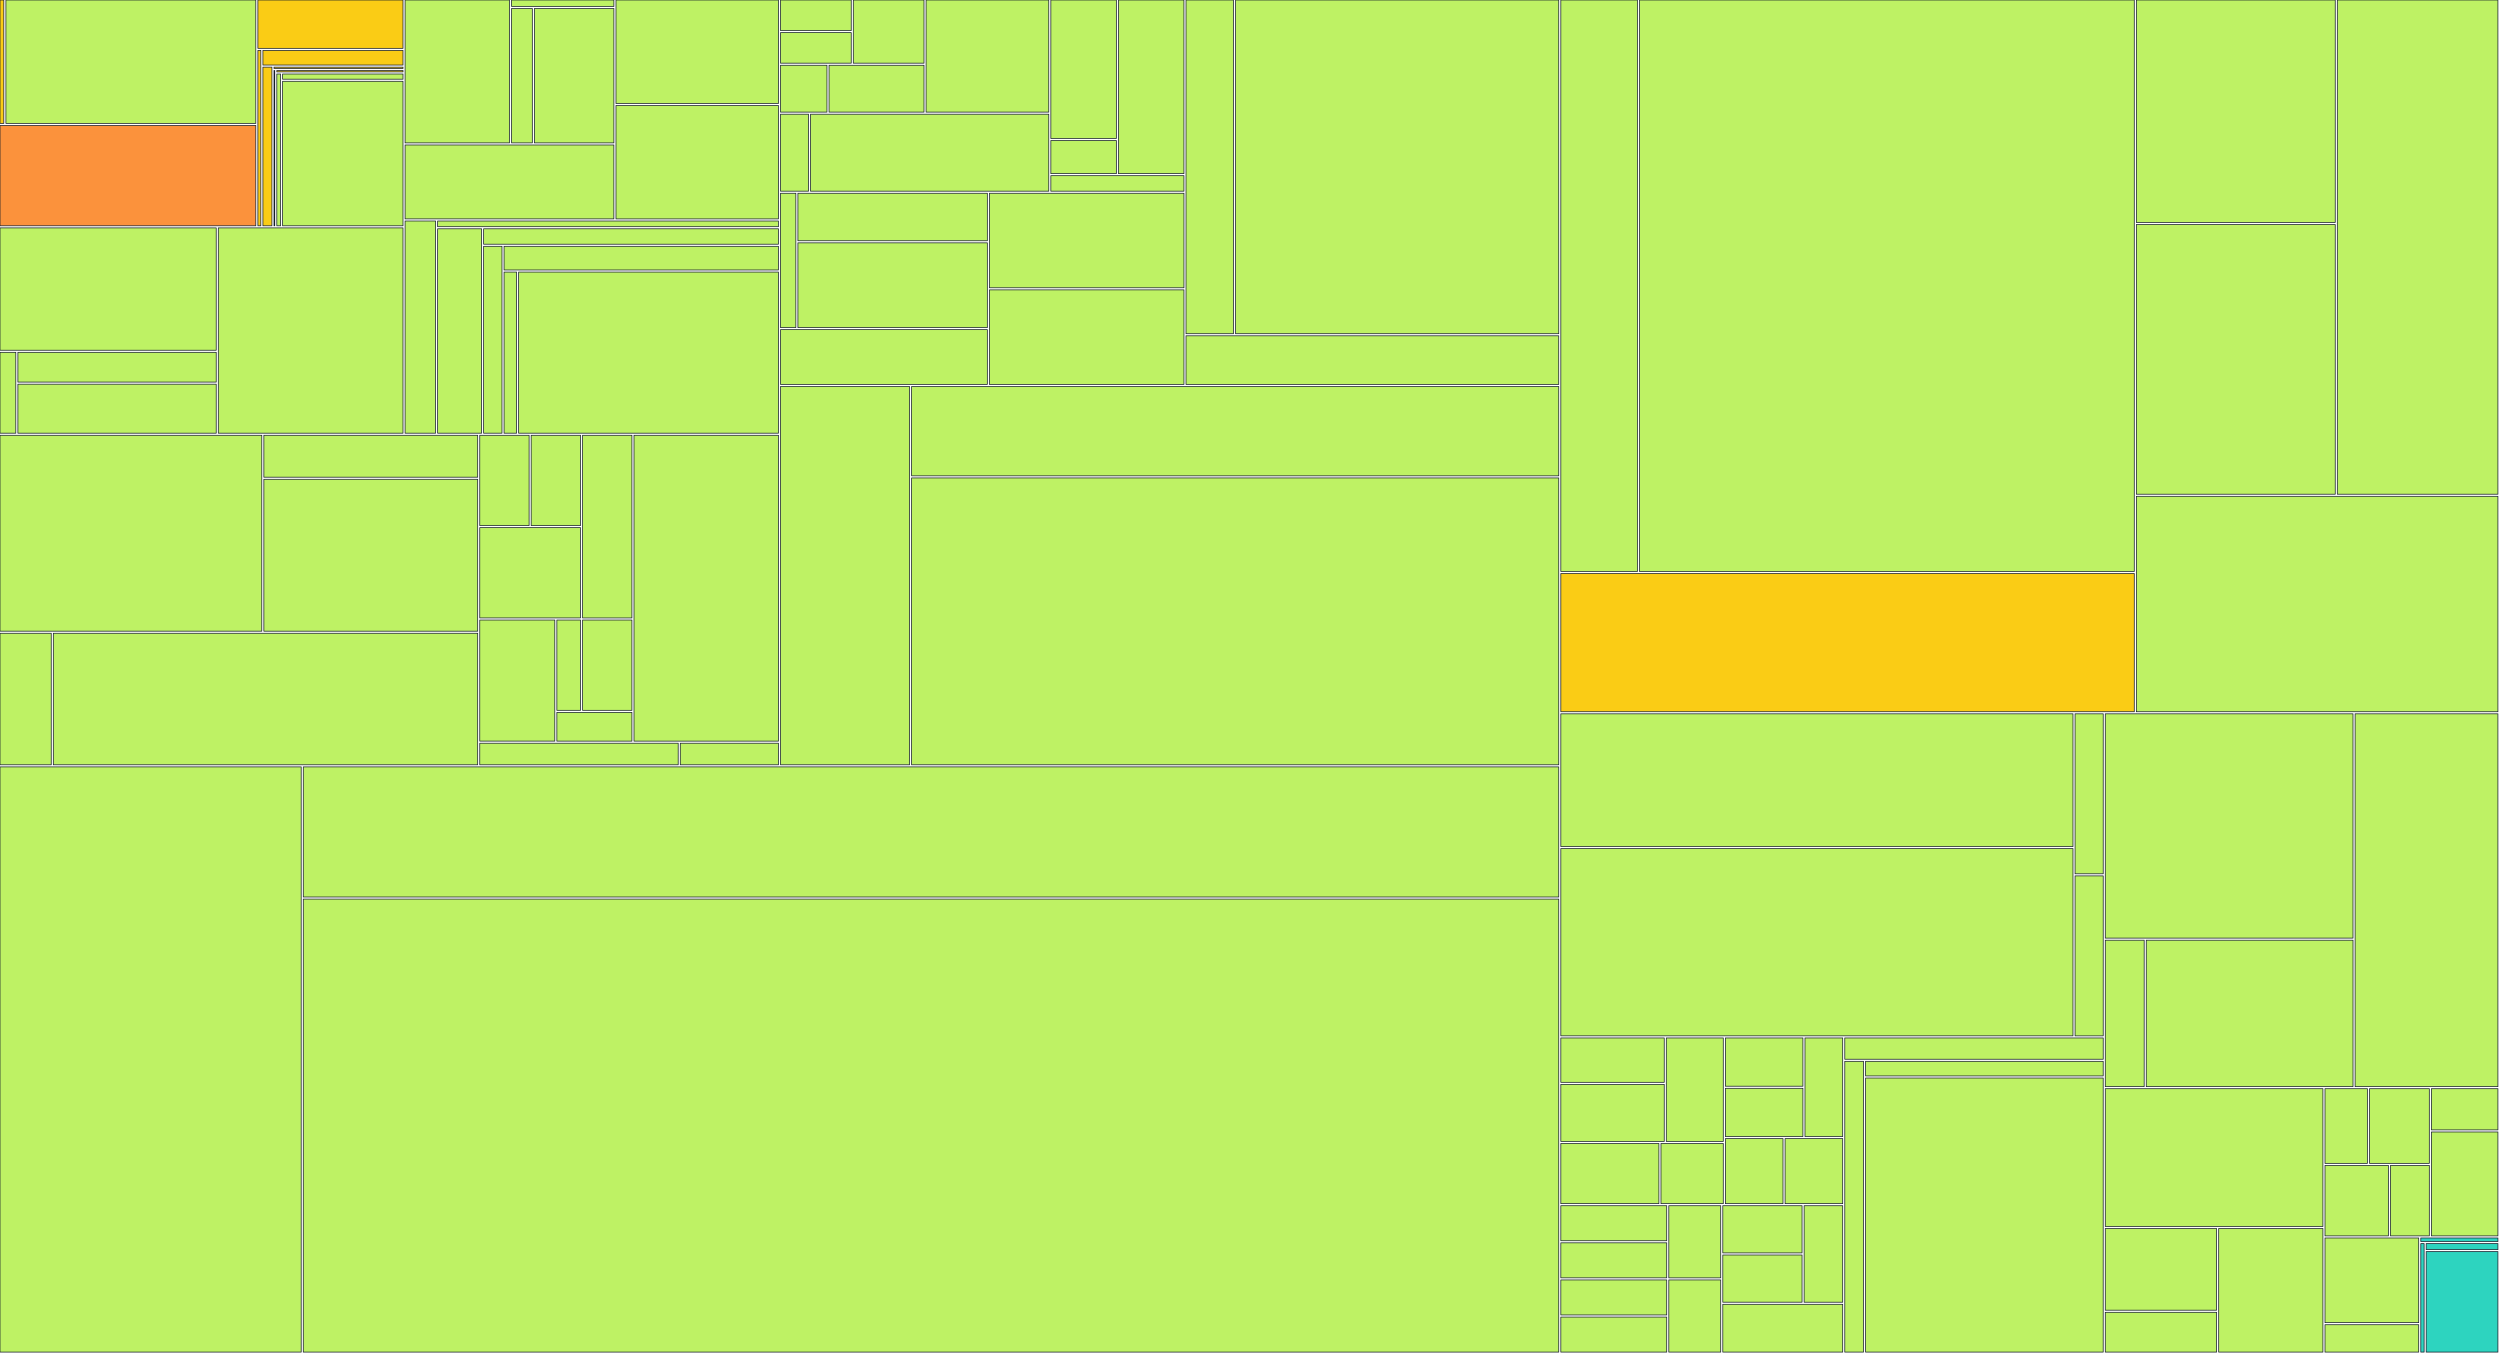
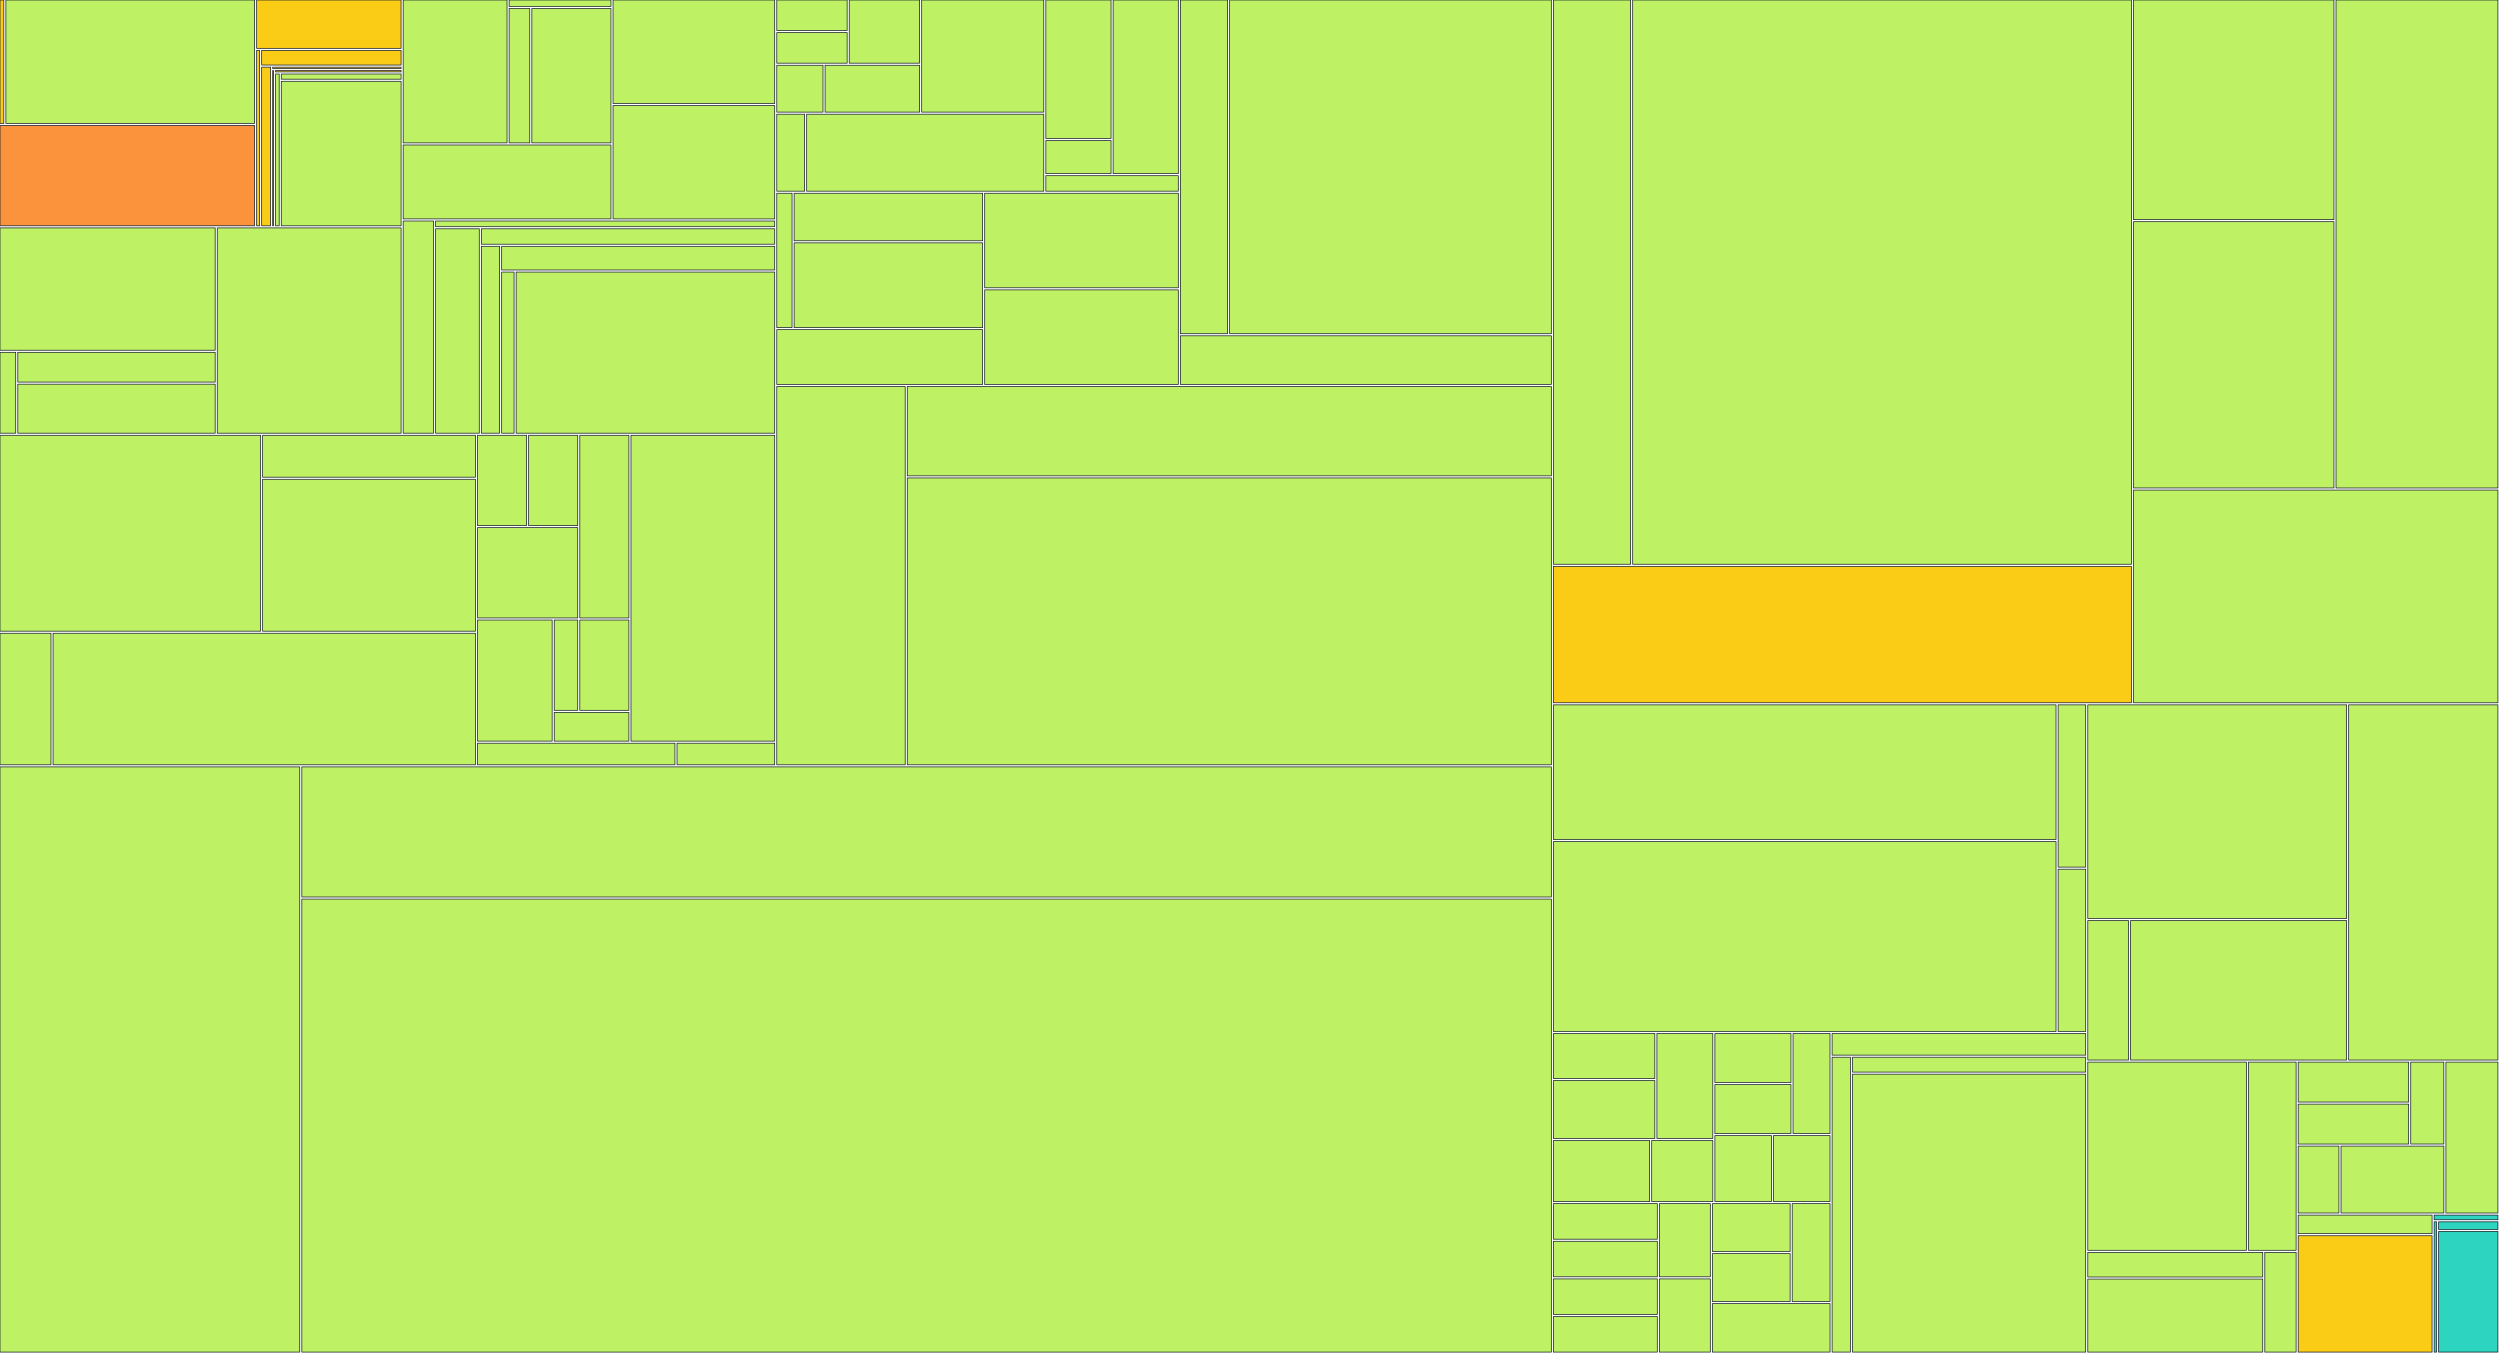
<svg xmlns="http://www.w3.org/2000/svg" width="1200" height="650" viewBox="0 0 1200 650">
  <g>
-     <rect x="0.00" y="0.00" width="1.84" height="59.22" fill="#facc15" stroke="#111827" stroke-width="0.35" />
-   </g>
-   <g>
-     <rect x="2.84" y="0.00" width="119.95" height="59.22" fill="#bef264" stroke="#111827" stroke-width="0.35" />
-   </g>
-   <g>
-     <rect x="0.00" y="60.22" width="122.79" height="48.17" fill="#fb923c" stroke="#111827" stroke-width="0.35" />
-   </g>
-   <g>
-     <rect x="123.79" y="0.00" width="69.65" height="23.20" fill="#facc15" stroke="#111827" stroke-width="0.35" />
-   </g>
-   <g>
-     <rect x="123.79" y="24.20" width="1.41" height="84.19" fill="#facc15" stroke="#111827" stroke-width="0.35" />
-   </g>
-   <g>
-     <rect x="126.20" y="24.20" width="67.24" height="7.02" fill="#facc15" stroke="#111827" stroke-width="0.35" />
-   </g>
-   <g>
-     <rect x="126.20" y="32.22" width="4.32" height="76.17" fill="#facc15" stroke="#111827" stroke-width="0.35" />
-   </g>
-   <g>
-     <rect x="131.52" y="32.22" width="61.92" height="0.63" fill="#facc15" stroke="#111827" stroke-width="0.35" />
-   </g>
-   <g>
-     <rect x="131.52" y="33.85" width="0.36" height="74.54" fill="#facc15" stroke="#111827" stroke-width="0.35" />
-   </g>
-   <g>
-     <rect x="132.88" y="33.85" width="60.57" height="0.67" fill="#facc15" stroke="#111827" stroke-width="0.35" />
-   </g>
-   <g>
-     <rect x="132.88" y="35.52" width="1.78" height="72.87" fill="#bef264" stroke="#111827" stroke-width="0.35" />
-   </g>
-   <g>
-     <rect x="135.65" y="35.52" width="57.79" height="2.49" fill="#bef264" stroke="#111827" stroke-width="0.35" />
-   </g>
-   <g>
-     <rect x="135.65" y="39.01" width="57.79" height="69.38" fill="#bef264" stroke="#111827" stroke-width="0.35" />
-   </g>
-   <g>
-     <rect x="0.00" y="109.39" width="103.78" height="58.72" fill="#bef264" stroke="#111827" stroke-width="0.35" />
-   </g>
-   <g>
-     <rect x="0.00" y="169.11" width="7.59" height="38.82" fill="#bef264" stroke="#111827" stroke-width="0.35" />
-   </g>
-   <g>
-     <rect x="8.59" y="169.11" width="95.19" height="14.29" fill="#bef264" stroke="#111827" stroke-width="0.35" />
-   </g>
-   <g>
-     <rect x="8.59" y="184.40" width="95.19" height="23.53" fill="#bef264" stroke="#111827" stroke-width="0.35" />
-   </g>
-   <g>
-     <rect x="104.78" y="109.39" width="88.66" height="98.54" fill="#bef264" stroke="#111827" stroke-width="0.35" />
-   </g>
-   <g>
-     <rect x="194.44" y="0.00" width="50.10" height="68.59" fill="#bef264" stroke="#111827" stroke-width="0.35" />
-   </g>
-   <g>
-     <rect x="245.55" y="0.00" width="49.12" height="3.09" fill="#bef264" stroke="#111827" stroke-width="0.35" />
-   </g>
-   <g>
-     <rect x="245.55" y="4.09" width="9.96" height="64.50" fill="#bef264" stroke="#111827" stroke-width="0.35" />
-   </g>
-   <g>
-     <rect x="256.51" y="4.09" width="38.16" height="64.50" fill="#bef264" stroke="#111827" stroke-width="0.35" />
-   </g>
-   <g>
-     <rect x="194.44" y="69.59" width="100.22" height="35.48" fill="#bef264" stroke="#111827" stroke-width="0.35" />
-   </g>
-   <g>
-     <rect x="295.67" y="0.00" width="77.98" height="49.66" fill="#bef264" stroke="#111827" stroke-width="0.35" />
-   </g>
-   <g>
-     <rect x="295.67" y="50.66" width="77.98" height="54.42" fill="#bef264" stroke="#111827" stroke-width="0.35" />
-   </g>
-   <g>
-     <rect x="194.44" y="106.08" width="14.63" height="101.85" fill="#bef264" stroke="#111827" stroke-width="0.35" />
-   </g>
-   <g>
-     <rect x="210.07" y="106.08" width="163.58" height="2.74" fill="#bef264" stroke="#111827" stroke-width="0.35" />
-   </g>
-   <g>
-     <rect x="210.07" y="109.82" width="21.08" height="98.11" fill="#bef264" stroke="#111827" stroke-width="0.35" />
-   </g>
-   <g>
-     <rect x="232.15" y="109.82" width="141.49" height="7.40" fill="#bef264" stroke="#111827" stroke-width="0.35" />
-   </g>
-   <g>
-     <rect x="232.15" y="118.22" width="8.80" height="89.71" fill="#bef264" stroke="#111827" stroke-width="0.35" />
-   </g>
-   <g>
-     <rect x="241.95" y="118.22" width="131.69" height="11.37" fill="#bef264" stroke="#111827" stroke-width="0.35" />
-   </g>
-   <g>
-     <rect x="241.95" y="130.59" width="5.98" height="77.34" fill="#bef264" stroke="#111827" stroke-width="0.35" />
-   </g>
-   <g>
-     <rect x="248.94" y="130.59" width="124.71" height="77.34" fill="#bef264" stroke="#111827" stroke-width="0.35" />
-   </g>
-   <g>
-     <rect x="0.00" y="208.93" width="125.66" height="94.03" fill="#bef264" stroke="#111827" stroke-width="0.35" />
-   </g>
-   <g>
-     <rect x="126.66" y="208.93" width="102.63" height="20.12" fill="#bef264" stroke="#111827" stroke-width="0.35" />
-   </g>
-   <g>
-     <rect x="126.66" y="230.05" width="102.63" height="72.92" fill="#bef264" stroke="#111827" stroke-width="0.35" />
-   </g>
-   <g>
-     <rect x="0.00" y="303.96" width="24.59" height="63.15" fill="#bef264" stroke="#111827" stroke-width="0.35" />
-   </g>
-   <g>
-     <rect x="25.59" y="303.96" width="203.70" height="63.15" fill="#bef264" stroke="#111827" stroke-width="0.35" />
-   </g>
-   <g>
-     <rect x="230.29" y="208.93" width="23.68" height="43.34" fill="#bef264" stroke="#111827" stroke-width="0.35" />
-   </g>
-   <g>
-     <rect x="254.96" y="208.93" width="23.68" height="43.34" fill="#bef264" stroke="#111827" stroke-width="0.35" />
-   </g>
-   <g>
-     <rect x="230.29" y="253.27" width="48.35" height="43.34" fill="#bef264" stroke="#111827" stroke-width="0.35" />
-   </g>
-   <g>
-     <rect x="279.64" y="208.93" width="23.68" height="87.69" fill="#bef264" stroke="#111827" stroke-width="0.35" />
-   </g>
-   <g>
-     <rect x="230.29" y="297.61" width="36.02" height="58.12" fill="#bef264" stroke="#111827" stroke-width="0.35" />
-   </g>
-   <g>
-     <rect x="267.30" y="297.61" width="11.34" height="43.34" fill="#bef264" stroke="#111827" stroke-width="0.35" />
-   </g>
-   <g>
-     <rect x="279.64" y="297.61" width="23.68" height="43.34" fill="#bef264" stroke="#111827" stroke-width="0.35" />
-   </g>
-   <g>
-     <rect x="267.30" y="341.96" width="36.02" height="13.78" fill="#bef264" stroke="#111827" stroke-width="0.35" />
-   </g>
-   <g>
-     <rect x="304.32" y="208.93" width="69.33" height="146.81" fill="#bef264" stroke="#111827" stroke-width="0.35" />
-   </g>
-   <g>
-     <rect x="230.29" y="356.74" width="95.24" height="10.37" fill="#bef264" stroke="#111827" stroke-width="0.35" />
-   </g>
-   <g>
-     <rect x="326.53" y="356.74" width="47.12" height="10.37" fill="#bef264" stroke="#111827" stroke-width="0.35" />
-   </g>
-   <g>
-     <rect x="374.65" y="0.00" width="33.94" height="14.66" fill="#bef264" stroke="#111827" stroke-width="0.35" />
-   </g>
-   <g>
-     <rect x="374.65" y="15.66" width="33.94" height="14.66" fill="#bef264" stroke="#111827" stroke-width="0.35" />
-   </g>
-   <g>
-     <rect x="409.58" y="0.00" width="33.94" height="30.32" fill="#bef264" stroke="#111827" stroke-width="0.35" />
-   </g>
-   <g>
-     <rect x="374.65" y="31.32" width="22.29" height="22.49" fill="#bef264" stroke="#111827" stroke-width="0.35" />
-   </g>
-   <g>
-     <rect x="397.94" y="31.32" width="45.58" height="22.49" fill="#bef264" stroke="#111827" stroke-width="0.35" />
-   </g>
-   <g>
-     <rect x="444.52" y="0.00" width="58.89" height="53.81" fill="#bef264" stroke="#111827" stroke-width="0.35" />
-   </g>
-   <g>
-     <rect x="374.65" y="54.81" width="13.42" height="36.95" fill="#bef264" stroke="#111827" stroke-width="0.35" />
-   </g>
-   <g>
-     <rect x="389.06" y="54.81" width="114.35" height="36.95" fill="#bef264" stroke="#111827" stroke-width="0.35" />
-   </g>
-   <g>
-     <rect x="504.41" y="0.00" width="31.44" height="66.46" fill="#bef264" stroke="#111827" stroke-width="0.35" />
-   </g>
-   <g>
-     <rect x="504.41" y="67.46" width="31.44" height="15.87" fill="#bef264" stroke="#111827" stroke-width="0.35" />
-   </g>
-   <g>
-     <rect x="536.85" y="0.00" width="31.44" height="83.33" fill="#bef264" stroke="#111827" stroke-width="0.35" />
-   </g>
-   <g>
-     <rect x="504.41" y="84.33" width="63.88" height="7.43" fill="#bef264" stroke="#111827" stroke-width="0.35" />
-   </g>
-   <g>
-     <rect x="374.65" y="92.76" width="7.36" height="64.48" fill="#bef264" stroke="#111827" stroke-width="0.35" />
-   </g>
-   <g>
-     <rect x="383.00" y="92.76" width="90.92" height="22.81" fill="#bef264" stroke="#111827" stroke-width="0.35" />
-   </g>
-   <g>
-     <rect x="383.00" y="116.57" width="90.92" height="40.67" fill="#bef264" stroke="#111827" stroke-width="0.35" />
-   </g>
-   <g>
-     <rect x="374.65" y="158.23" width="99.27" height="26.28" fill="#bef264" stroke="#111827" stroke-width="0.35" />
-   </g>
-   <g>
-     <rect x="474.92" y="92.76" width="93.38" height="45.38" fill="#bef264" stroke="#111827" stroke-width="0.35" />
-   </g>
-   <g>
-     <rect x="474.92" y="139.14" width="93.38" height="45.38" fill="#bef264" stroke="#111827" stroke-width="0.35" />
-   </g>
-   <g>
-     <rect x="569.29" y="0.00" width="22.76" height="160.19" fill="#bef264" stroke="#111827" stroke-width="0.35" />
-   </g>
-   <g>
-     <rect x="593.06" y="0.00" width="155.14" height="160.19" fill="#bef264" stroke="#111827" stroke-width="0.35" />
-   </g>
-   <g>
-     <rect x="569.29" y="161.19" width="178.90" height="23.33" fill="#bef264" stroke="#111827" stroke-width="0.35" />
-   </g>
-   <g>
-     <rect x="374.65" y="185.52" width="61.92" height="181.59" fill="#bef264" stroke="#111827" stroke-width="0.35" />
-   </g>
-   <g>
-     <rect x="437.57" y="185.52" width="310.63" height="42.89" fill="#bef264" stroke="#111827" stroke-width="0.35" />
-   </g>
-   <g>
-     <rect x="437.57" y="229.41" width="310.63" height="137.70" fill="#bef264" stroke="#111827" stroke-width="0.35" />
-   </g>
-   <g>
-     <rect x="0.00" y="368.11" width="144.57" height="280.89" fill="#bef264" stroke="#111827" stroke-width="0.35" />
-   </g>
-   <g>
-     <rect x="145.57" y="368.11" width="602.63" height="62.45" fill="#bef264" stroke="#111827" stroke-width="0.35" />
-   </g>
-   <g>
-     <rect x="145.57" y="431.56" width="602.63" height="217.44" fill="#bef264" stroke="#111827" stroke-width="0.35" />
-   </g>
-   <g>
-     <rect x="749.20" y="0.00" width="36.76" height="274.30" fill="#bef264" stroke="#111827" stroke-width="0.35" />
-   </g>
-   <g>
-     <rect x="786.96" y="0.00" width="237.49" height="274.30" fill="#bef264" stroke="#111827" stroke-width="0.35" />
-   </g>
-   <g>
-     <rect x="749.20" y="275.30" width="275.25" height="66.34" fill="#facc15" stroke="#111827" stroke-width="0.35" />
-   </g>
-   <g>
-     <rect x="1025.45" y="0.00" width="95.46" height="106.77" fill="#bef264" stroke="#111827" stroke-width="0.35" />
-   </g>
-   <g>
-     <rect x="1025.45" y="107.77" width="95.46" height="129.45" fill="#bef264" stroke="#111827" stroke-width="0.35" />
-   </g>
-   <g>
-     <rect x="1121.91" y="0.00" width="77.09" height="237.22" fill="#bef264" stroke="#111827" stroke-width="0.35" />
-   </g>
-   <g>
-     <rect x="1025.45" y="238.22" width="173.55" height="103.42" fill="#bef264" stroke="#111827" stroke-width="0.35" />
-   </g>
-   <g>
-     <rect x="749.20" y="342.64" width="245.83" height="63.70" fill="#bef264" stroke="#111827" stroke-width="0.35" />
-   </g>
-   <g>
-     <rect x="749.20" y="407.33" width="245.83" height="89.88" fill="#bef264" stroke="#111827" stroke-width="0.35" />
-   </g>
-   <g>
-     <rect x="996.03" y="342.64" width="13.51" height="76.79" fill="#bef264" stroke="#111827" stroke-width="0.35" />
-   </g>
-   <g>
-     <rect x="996.03" y="420.43" width="13.51" height="76.79" fill="#bef264" stroke="#111827" stroke-width="0.35" />
-   </g>
-   <g>
-     <rect x="749.20" y="498.22" width="49.63" height="21.29" fill="#bef264" stroke="#111827" stroke-width="0.35" />
-   </g>
-   <g>
-     <rect x="749.20" y="520.51" width="49.63" height="27.37" fill="#bef264" stroke="#111827" stroke-width="0.35" />
-   </g>
-   <g>
-     <rect x="799.82" y="498.22" width="27.35" height="49.66" fill="#bef264" stroke="#111827" stroke-width="0.35" />
-   </g>
-   <g>
-     <rect x="749.20" y="548.87" width="47.07" height="28.88" fill="#bef264" stroke="#111827" stroke-width="0.35" />
-   </g>
-   <g>
-     <rect x="797.27" y="548.87" width="29.90" height="28.88" fill="#bef264" stroke="#111827" stroke-width="0.35" />
-   </g>
-   <g>
-     <rect x="828.18" y="498.22" width="37.22" height="23.16" fill="#bef264" stroke="#111827" stroke-width="0.35" />
-   </g>
-   <g>
-     <rect x="828.18" y="522.38" width="37.22" height="23.16" fill="#bef264" stroke="#111827" stroke-width="0.35" />
-   </g>
-   <g>
-     <rect x="866.39" y="498.22" width="18.11" height="47.32" fill="#bef264" stroke="#111827" stroke-width="0.35" />
-   </g>
-   <g>
-     <rect x="828.18" y="546.54" width="27.66" height="31.21" fill="#bef264" stroke="#111827" stroke-width="0.35" />
-   </g>
-   <g>
-     <rect x="856.84" y="546.54" width="27.66" height="31.21" fill="#bef264" stroke="#111827" stroke-width="0.35" />
-   </g>
-   <g>
-     <rect x="749.20" y="578.75" width="50.83" height="16.81" fill="#bef264" stroke="#111827" stroke-width="0.35" />
-   </g>
-   <g>
-     <rect x="749.20" y="596.56" width="50.83" height="16.81" fill="#bef264" stroke="#111827" stroke-width="0.35" />
-   </g>
-   <g>
-     <rect x="801.03" y="578.75" width="24.92" height="34.63" fill="#bef264" stroke="#111827" stroke-width="0.35" />
-   </g>
-   <g>
-     <rect x="749.20" y="614.37" width="50.83" height="16.81" fill="#bef264" stroke="#111827" stroke-width="0.35" />
-   </g>
-   <g>
-     <rect x="749.20" y="632.19" width="50.83" height="16.81" fill="#bef264" stroke="#111827" stroke-width="0.35" />
-   </g>
-   <g>
-     <rect x="801.03" y="614.37" width="24.92" height="34.63" fill="#bef264" stroke="#111827" stroke-width="0.35" />
-   </g>
-   <g>
-     <rect x="826.95" y="578.75" width="38.03" height="22.65" fill="#bef264" stroke="#111827" stroke-width="0.35" />
-   </g>
-   <g>
-     <rect x="826.95" y="602.40" width="38.03" height="22.65" fill="#bef264" stroke="#111827" stroke-width="0.35" />
-   </g>
-   <g>
-     <rect x="865.98" y="578.75" width="18.52" height="46.31" fill="#bef264" stroke="#111827" stroke-width="0.35" />
-   </g>
-   <g>
-     <rect x="826.95" y="626.06" width="57.55" height="22.94" fill="#bef264" stroke="#111827" stroke-width="0.35" />
-   </g>
-   <g>
-     <rect x="885.50" y="498.22" width="124.04" height="10.21" fill="#bef264" stroke="#111827" stroke-width="0.35" />
-   </g>
-   <g>
-     <rect x="885.50" y="509.43" width="8.97" height="139.57" fill="#bef264" stroke="#111827" stroke-width="0.35" />
-   </g>
-   <g>
-     <rect x="895.47" y="509.43" width="114.06" height="7.02" fill="#bef264" stroke="#111827" stroke-width="0.35" />
-   </g>
-   <g>
-     <rect x="895.47" y="517.45" width="114.06" height="131.55" fill="#bef264" stroke="#111827" stroke-width="0.35" />
-   </g>
-   <g>
-     <rect x="1010.53" y="342.64" width="118.91" height="107.65" fill="#bef264" stroke="#111827" stroke-width="0.35" />
-   </g>
-   <g>
-     <rect x="1010.53" y="451.29" width="18.67" height="70.29" fill="#bef264" stroke="#111827" stroke-width="0.35" />
-   </g>
-   <g>
-     <rect x="1030.20" y="451.29" width="99.25" height="70.29" fill="#bef264" stroke="#111827" stroke-width="0.35" />
-   </g>
-   <g>
-     <rect x="1130.45" y="342.64" width="68.55" height="178.94" fill="#bef264" stroke="#111827" stroke-width="0.35" />
-   </g>
-   <g>
-     <rect x="1010.53" y="522.58" width="104.47" height="66.12" fill="#bef264" stroke="#111827" stroke-width="0.35" />
-   </g>
-   <g>
-     <rect x="1010.53" y="589.69" width="53.43" height="39.20" fill="#bef264" stroke="#111827" stroke-width="0.35" />
-   </g>
-   <g>
-     <rect x="1010.53" y="629.90" width="53.43" height="19.10" fill="#bef264" stroke="#111827" stroke-width="0.35" />
-   </g>
-   <g>
-     <rect x="1064.97" y="589.69" width="50.03" height="59.31" fill="#bef264" stroke="#111827" stroke-width="0.35" />
-   </g>
-   <g>
-     <rect x="1116.00" y="522.58" width="20.36" height="35.83" fill="#bef264" stroke="#111827" stroke-width="0.35" />
-   </g>
-   <g>
-     <rect x="1137.36" y="522.58" width="28.71" height="35.83" fill="#bef264" stroke="#111827" stroke-width="0.35" />
-   </g>
-   <g>
-     <rect x="1116.00" y="559.41" width="30.43" height="33.82" fill="#bef264" stroke="#111827" stroke-width="0.35" />
-   </g>
-   <g>
-     <rect x="1147.43" y="559.41" width="18.64" height="33.82" fill="#bef264" stroke="#111827" stroke-width="0.35" />
-   </g>
-   <g>
-     <rect x="1167.07" y="522.58" width="31.93" height="19.77" fill="#bef264" stroke="#111827" stroke-width="0.35" />
-   </g>
-   <g>
-     <rect x="1167.07" y="543.35" width="31.93" height="49.88" fill="#bef264" stroke="#111827" stroke-width="0.35" />
-   </g>
-   <g>
-     <rect x="1116.00" y="594.23" width="44.98" height="40.64" fill="#bef264" stroke="#111827" stroke-width="0.35" />
-   </g>
-   <g>
-     <rect x="1116.00" y="635.87" width="44.98" height="13.13" fill="#bef264" stroke="#111827" stroke-width="0.35" />
-   </g>
-   <g>
-     <rect x="1161.99" y="594.23" width="37.01" height="1.70" fill="#2dd4bf" stroke="#111827" stroke-width="0.35" />
-   </g>
-   <g>
-     <rect x="1161.99" y="596.93" width="1.58" height="52.07" fill="#2dd4bf" stroke="#111827" stroke-width="0.35" />
-   </g>
-   <g>
-     <rect x="1164.56" y="596.93" width="34.44" height="2.86" fill="#2dd4bf" stroke="#111827" stroke-width="0.35" />
-   </g>
-   <g>
-     <rect x="1164.56" y="600.79" width="34.44" height="48.21" fill="#2dd4bf" stroke="#111827" stroke-width="0.35" />
+     <rect x="0.00" y="0.00" width="1.83" height="59.22" fill="#facc15" stroke="#111827" stroke-width="0.35" />
+   </g>
+   <g>
+     <rect x="2.83" y="0.00" width="119.38" height="59.22" fill="#bef264" stroke="#111827" stroke-width="0.35" />
+   </g>
+   <g>
+     <rect x="0.00" y="60.22" width="122.20" height="48.17" fill="#fb923c" stroke="#111827" stroke-width="0.35" />
+   </g>
+   <g>
+     <rect x="123.20" y="0.00" width="69.31" height="23.20" fill="#facc15" stroke="#111827" stroke-width="0.35" />
+   </g>
+   <g>
+     <rect x="123.20" y="24.20" width="1.40" height="84.19" fill="#facc15" stroke="#111827" stroke-width="0.35" />
+   </g>
+   <g>
+     <rect x="125.60" y="24.20" width="66.92" height="7.02" fill="#facc15" stroke="#111827" stroke-width="0.35" />
+   </g>
+   <g>
+     <rect x="125.60" y="32.22" width="4.29" height="76.17" fill="#facc15" stroke="#111827" stroke-width="0.35" />
+   </g>
+   <g>
+     <rect x="130.89" y="32.22" width="61.62" height="0.63" fill="#facc15" stroke="#111827" stroke-width="0.35" />
+   </g>
+   <g>
+     <rect x="130.89" y="33.85" width="0.35" height="74.54" fill="#facc15" stroke="#111827" stroke-width="0.35" />
+   </g>
+   <g>
+     <rect x="132.25" y="33.85" width="60.27" height="0.67" fill="#facc15" stroke="#111827" stroke-width="0.35" />
+   </g>
+   <g>
+     <rect x="132.25" y="35.52" width="1.76" height="72.87" fill="#bef264" stroke="#111827" stroke-width="0.35" />
+   </g>
+   <g>
+     <rect x="135.01" y="35.52" width="57.51" height="2.49" fill="#bef264" stroke="#111827" stroke-width="0.35" />
+   </g>
+   <g>
+     <rect x="135.01" y="39.01" width="57.51" height="69.38" fill="#bef264" stroke="#111827" stroke-width="0.35" />
+   </g>
+   <g>
+     <rect x="0.00" y="109.39" width="103.28" height="58.72" fill="#bef264" stroke="#111827" stroke-width="0.35" />
+   </g>
+   <g>
+     <rect x="0.00" y="169.11" width="7.55" height="38.82" fill="#bef264" stroke="#111827" stroke-width="0.35" />
+   </g>
+   <g>
+     <rect x="8.55" y="169.11" width="94.73" height="14.29" fill="#bef264" stroke="#111827" stroke-width="0.35" />
+   </g>
+   <g>
+     <rect x="8.55" y="184.40" width="94.73" height="23.53" fill="#bef264" stroke="#111827" stroke-width="0.35" />
+   </g>
+   <g>
+     <rect x="104.28" y="109.39" width="88.24" height="98.54" fill="#bef264" stroke="#111827" stroke-width="0.35" />
+   </g>
+   <g>
+     <rect x="193.52" y="0.00" width="49.86" height="68.59" fill="#bef264" stroke="#111827" stroke-width="0.35" />
+   </g>
+   <g>
+     <rect x="244.38" y="0.00" width="48.88" height="3.09" fill="#bef264" stroke="#111827" stroke-width="0.35" />
+   </g>
+   <g>
+     <rect x="244.38" y="4.09" width="9.91" height="64.50" fill="#bef264" stroke="#111827" stroke-width="0.35" />
+   </g>
+   <g>
+     <rect x="255.29" y="4.09" width="37.97" height="64.50" fill="#bef264" stroke="#111827" stroke-width="0.35" />
+   </g>
+   <g>
+     <rect x="193.52" y="69.59" width="99.74" height="35.48" fill="#bef264" stroke="#111827" stroke-width="0.35" />
+   </g>
+   <g>
+     <rect x="294.26" y="0.00" width="77.60" height="49.66" fill="#bef264" stroke="#111827" stroke-width="0.35" />
+   </g>
+   <g>
+     <rect x="294.26" y="50.66" width="77.60" height="54.42" fill="#bef264" stroke="#111827" stroke-width="0.35" />
+   </g>
+   <g>
+     <rect x="193.52" y="106.08" width="14.55" height="101.85" fill="#bef264" stroke="#111827" stroke-width="0.35" />
+   </g>
+   <g>
+     <rect x="209.07" y="106.08" width="162.79" height="2.74" fill="#bef264" stroke="#111827" stroke-width="0.35" />
+   </g>
+   <g>
+     <rect x="209.07" y="109.82" width="20.98" height="98.11" fill="#bef264" stroke="#111827" stroke-width="0.35" />
+   </g>
+   <g>
+     <rect x="231.05" y="109.82" width="140.82" height="7.40" fill="#bef264" stroke="#111827" stroke-width="0.35" />
+   </g>
+   <g>
+     <rect x="231.05" y="118.22" width="8.75" height="89.71" fill="#bef264" stroke="#111827" stroke-width="0.35" />
+   </g>
+   <g>
+     <rect x="240.80" y="118.22" width="131.06" height="11.37" fill="#bef264" stroke="#111827" stroke-width="0.35" />
+   </g>
+   <g>
+     <rect x="240.80" y="130.59" width="5.95" height="77.34" fill="#bef264" stroke="#111827" stroke-width="0.35" />
+   </g>
+   <g>
+     <rect x="247.75" y="130.59" width="124.11" height="77.34" fill="#bef264" stroke="#111827" stroke-width="0.35" />
+   </g>
+   <g>
+     <rect x="0.00" y="208.93" width="125.06" height="94.03" fill="#bef264" stroke="#111827" stroke-width="0.35" />
+   </g>
+   <g>
+     <rect x="126.06" y="208.93" width="102.14" height="20.12" fill="#bef264" stroke="#111827" stroke-width="0.35" />
+   </g>
+   <g>
+     <rect x="126.06" y="230.05" width="102.14" height="72.92" fill="#bef264" stroke="#111827" stroke-width="0.35" />
+   </g>
+   <g>
+     <rect x="0.00" y="303.96" width="24.47" height="63.15" fill="#bef264" stroke="#111827" stroke-width="0.35" />
+   </g>
+   <g>
+     <rect x="25.47" y="303.96" width="202.73" height="63.15" fill="#bef264" stroke="#111827" stroke-width="0.35" />
+   </g>
+   <g>
+     <rect x="229.19" y="208.93" width="23.56" height="43.34" fill="#bef264" stroke="#111827" stroke-width="0.35" />
+   </g>
+   <g>
+     <rect x="253.75" y="208.93" width="23.56" height="43.34" fill="#bef264" stroke="#111827" stroke-width="0.35" />
+   </g>
+   <g>
+     <rect x="229.19" y="253.27" width="48.12" height="43.34" fill="#bef264" stroke="#111827" stroke-width="0.35" />
+   </g>
+   <g>
+     <rect x="278.31" y="208.93" width="23.56" height="87.69" fill="#bef264" stroke="#111827" stroke-width="0.35" />
+   </g>
+   <g>
+     <rect x="229.19" y="297.61" width="35.84" height="58.12" fill="#bef264" stroke="#111827" stroke-width="0.35" />
+   </g>
+   <g>
+     <rect x="266.03" y="297.61" width="11.28" height="43.34" fill="#bef264" stroke="#111827" stroke-width="0.35" />
+   </g>
+   <g>
+     <rect x="278.31" y="297.61" width="23.56" height="43.34" fill="#bef264" stroke="#111827" stroke-width="0.35" />
+   </g>
+   <g>
+     <rect x="266.03" y="341.96" width="35.84" height="13.78" fill="#bef264" stroke="#111827" stroke-width="0.35" />
+   </g>
+   <g>
+     <rect x="302.87" y="208.93" width="68.99" height="146.81" fill="#bef264" stroke="#111827" stroke-width="0.35" />
+   </g>
+   <g>
+     <rect x="229.19" y="356.74" width="94.78" height="10.37" fill="#bef264" stroke="#111827" stroke-width="0.35" />
+   </g>
+   <g>
+     <rect x="324.97" y="356.74" width="46.89" height="10.37" fill="#bef264" stroke="#111827" stroke-width="0.35" />
+   </g>
+   <g>
+     <rect x="372.86" y="0.00" width="33.77" height="14.66" fill="#bef264" stroke="#111827" stroke-width="0.35" />
+   </g>
+   <g>
+     <rect x="372.86" y="15.66" width="33.77" height="14.66" fill="#bef264" stroke="#111827" stroke-width="0.35" />
+   </g>
+   <g>
+     <rect x="407.63" y="0.00" width="33.77" height="30.32" fill="#bef264" stroke="#111827" stroke-width="0.35" />
+   </g>
+   <g>
+     <rect x="372.86" y="31.32" width="22.18" height="22.49" fill="#bef264" stroke="#111827" stroke-width="0.35" />
+   </g>
+   <g>
+     <rect x="396.04" y="31.32" width="45.36" height="22.49" fill="#bef264" stroke="#111827" stroke-width="0.35" />
+   </g>
+   <g>
+     <rect x="442.41" y="0.00" width="58.61" height="53.81" fill="#bef264" stroke="#111827" stroke-width="0.35" />
+   </g>
+   <g>
+     <rect x="372.86" y="54.81" width="13.35" height="36.95" fill="#bef264" stroke="#111827" stroke-width="0.35" />
+   </g>
+   <g>
+     <rect x="387.21" y="54.81" width="113.80" height="36.95" fill="#bef264" stroke="#111827" stroke-width="0.35" />
+   </g>
+   <g>
+     <rect x="502.01" y="0.00" width="31.29" height="66.46" fill="#bef264" stroke="#111827" stroke-width="0.35" />
+   </g>
+   <g>
+     <rect x="502.01" y="67.46" width="31.29" height="15.87" fill="#bef264" stroke="#111827" stroke-width="0.35" />
+   </g>
+   <g>
+     <rect x="534.30" y="0.00" width="31.29" height="83.33" fill="#bef264" stroke="#111827" stroke-width="0.35" />
+   </g>
+   <g>
+     <rect x="502.01" y="84.33" width="63.57" height="7.43" fill="#bef264" stroke="#111827" stroke-width="0.35" />
+   </g>
+   <g>
+     <rect x="372.86" y="92.76" width="7.32" height="64.48" fill="#bef264" stroke="#111827" stroke-width="0.35" />
+   </g>
+   <g>
+     <rect x="381.18" y="92.76" width="90.48" height="22.81" fill="#bef264" stroke="#111827" stroke-width="0.35" />
+   </g>
+   <g>
+     <rect x="381.18" y="116.57" width="90.48" height="40.67" fill="#bef264" stroke="#111827" stroke-width="0.35" />
+   </g>
+   <g>
+     <rect x="372.86" y="158.23" width="98.80" height="26.28" fill="#bef264" stroke="#111827" stroke-width="0.35" />
+   </g>
+   <g>
+     <rect x="472.66" y="92.76" width="92.93" height="45.38" fill="#bef264" stroke="#111827" stroke-width="0.35" />
+   </g>
+   <g>
+     <rect x="472.66" y="139.14" width="92.93" height="45.38" fill="#bef264" stroke="#111827" stroke-width="0.35" />
+   </g>
+   <g>
+     <rect x="566.59" y="0.00" width="22.65" height="160.19" fill="#bef264" stroke="#111827" stroke-width="0.35" />
+   </g>
+   <g>
+     <rect x="590.23" y="0.00" width="154.40" height="160.19" fill="#bef264" stroke="#111827" stroke-width="0.35" />
+   </g>
+   <g>
+     <rect x="566.59" y="161.19" width="178.05" height="23.33" fill="#bef264" stroke="#111827" stroke-width="0.35" />
+   </g>
+   <g>
+     <rect x="372.86" y="185.52" width="61.63" height="181.59" fill="#bef264" stroke="#111827" stroke-width="0.35" />
+   </g>
+   <g>
+     <rect x="435.49" y="185.52" width="309.15" height="42.89" fill="#bef264" stroke="#111827" stroke-width="0.35" />
+   </g>
+   <g>
+     <rect x="435.49" y="229.41" width="309.15" height="137.70" fill="#bef264" stroke="#111827" stroke-width="0.35" />
+   </g>
+   <g>
+     <rect x="0.00" y="368.11" width="143.88" height="280.89" fill="#bef264" stroke="#111827" stroke-width="0.35" />
+   </g>
+   <g>
+     <rect x="144.88" y="368.11" width="599.76" height="62.45" fill="#bef264" stroke="#111827" stroke-width="0.35" />
+   </g>
+   <g>
+     <rect x="144.88" y="431.56" width="599.76" height="217.44" fill="#bef264" stroke="#111827" stroke-width="0.35" />
+   </g>
+   <g>
+     <rect x="745.63" y="0.00" width="37.06" height="270.84" fill="#bef264" stroke="#111827" stroke-width="0.35" />
+   </g>
+   <g>
+     <rect x="783.69" y="0.00" width="239.37" height="270.84" fill="#bef264" stroke="#111827" stroke-width="0.35" />
+   </g>
+   <g>
+     <rect x="745.63" y="271.84" width="277.43" height="65.49" fill="#facc15" stroke="#111827" stroke-width="0.35" />
+   </g>
+   <g>
+     <rect x="1024.07" y="0.00" width="96.23" height="105.41" fill="#bef264" stroke="#111827" stroke-width="0.35" />
+   </g>
+   <g>
+     <rect x="1024.07" y="106.41" width="96.23" height="127.81" fill="#bef264" stroke="#111827" stroke-width="0.35" />
+   </g>
+   <g>
+     <rect x="1121.29" y="0.00" width="77.71" height="234.23" fill="#bef264" stroke="#111827" stroke-width="0.35" />
+   </g>
+   <g>
+     <rect x="1024.07" y="235.23" width="174.93" height="102.11" fill="#bef264" stroke="#111827" stroke-width="0.35" />
+   </g>
+   <g>
+     <rect x="745.63" y="338.33" width="241.26" height="64.60" fill="#bef264" stroke="#111827" stroke-width="0.35" />
+   </g>
+   <g>
+     <rect x="745.63" y="403.94" width="241.26" height="91.15" fill="#bef264" stroke="#111827" stroke-width="0.35" />
+   </g>
+   <g>
+     <rect x="987.90" y="338.33" width="13.24" height="77.88" fill="#bef264" stroke="#111827" stroke-width="0.35" />
+   </g>
+   <g>
+     <rect x="987.90" y="417.21" width="13.24" height="77.88" fill="#bef264" stroke="#111827" stroke-width="0.35" />
+   </g>
+   <g>
+     <rect x="745.63" y="496.09" width="48.69" height="21.60" fill="#bef264" stroke="#111827" stroke-width="0.35" />
+   </g>
+   <g>
+     <rect x="745.63" y="518.69" width="48.69" height="27.77" fill="#bef264" stroke="#111827" stroke-width="0.35" />
+   </g>
+   <g>
+     <rect x="795.32" y="496.09" width="26.83" height="50.37" fill="#bef264" stroke="#111827" stroke-width="0.35" />
+   </g>
+   <g>
+     <rect x="745.63" y="547.46" width="46.18" height="29.29" fill="#bef264" stroke="#111827" stroke-width="0.35" />
+   </g>
+   <g>
+     <rect x="792.82" y="547.46" width="29.33" height="29.29" fill="#bef264" stroke="#111827" stroke-width="0.35" />
+   </g>
+   <g>
+     <rect x="823.15" y="496.09" width="36.51" height="23.50" fill="#bef264" stroke="#111827" stroke-width="0.35" />
+   </g>
+   <g>
+     <rect x="823.15" y="520.59" width="36.51" height="23.50" fill="#bef264" stroke="#111827" stroke-width="0.35" />
+   </g>
+   <g>
+     <rect x="860.66" y="496.09" width="17.75" height="48.00" fill="#bef264" stroke="#111827" stroke-width="0.35" />
+   </g>
+   <g>
+     <rect x="823.15" y="545.09" width="27.13" height="31.66" fill="#bef264" stroke="#111827" stroke-width="0.35" />
+   </g>
+   <g>
+     <rect x="851.28" y="545.09" width="27.13" height="31.66" fill="#bef264" stroke="#111827" stroke-width="0.35" />
+   </g>
+   <g>
+     <rect x="745.63" y="577.75" width="49.87" height="17.06" fill="#bef264" stroke="#111827" stroke-width="0.35" />
+   </g>
+   <g>
+     <rect x="745.63" y="595.81" width="49.87" height="17.06" fill="#bef264" stroke="#111827" stroke-width="0.35" />
+   </g>
+   <g>
+     <rect x="796.51" y="577.75" width="24.44" height="35.12" fill="#bef264" stroke="#111827" stroke-width="0.35" />
+   </g>
+   <g>
+     <rect x="745.63" y="613.88" width="49.87" height="17.06" fill="#bef264" stroke="#111827" stroke-width="0.35" />
+   </g>
+   <g>
+     <rect x="745.63" y="631.94" width="49.87" height="17.06" fill="#bef264" stroke="#111827" stroke-width="0.35" />
+   </g>
+   <g>
+     <rect x="796.51" y="613.88" width="24.44" height="35.12" fill="#bef264" stroke="#111827" stroke-width="0.35" />
+   </g>
+   <g>
+     <rect x="821.95" y="577.75" width="37.31" height="22.98" fill="#bef264" stroke="#111827" stroke-width="0.35" />
+   </g>
+   <g>
+     <rect x="821.95" y="601.74" width="37.31" height="22.98" fill="#bef264" stroke="#111827" stroke-width="0.35" />
+   </g>
+   <g>
+     <rect x="860.26" y="577.75" width="18.16" height="46.97" fill="#bef264" stroke="#111827" stroke-width="0.35" />
+   </g>
+   <g>
+     <rect x="821.95" y="625.72" width="56.47" height="23.28" fill="#bef264" stroke="#111827" stroke-width="0.35" />
+   </g>
+   <g>
+     <rect x="879.41" y="496.09" width="121.72" height="10.37" fill="#bef264" stroke="#111827" stroke-width="0.35" />
+   </g>
+   <g>
+     <rect x="879.41" y="507.46" width="8.79" height="141.54" fill="#bef264" stroke="#111827" stroke-width="0.35" />
+   </g>
+   <g>
+     <rect x="889.20" y="507.46" width="111.93" height="7.14" fill="#bef264" stroke="#111827" stroke-width="0.35" />
+   </g>
+   <g>
+     <rect x="889.20" y="515.60" width="111.93" height="133.40" fill="#bef264" stroke="#111827" stroke-width="0.35" />
+   </g>
+   <g>
+     <rect x="1002.14" y="338.33" width="124.23" height="102.54" fill="#bef264" stroke="#111827" stroke-width="0.35" />
+   </g>
+   <g>
+     <rect x="1002.14" y="441.88" width="19.54" height="66.94" fill="#bef264" stroke="#111827" stroke-width="0.35" />
+   </g>
+   <g>
+     <rect x="1022.67" y="441.88" width="103.69" height="66.94" fill="#bef264" stroke="#111827" stroke-width="0.35" />
+   </g>
+   <g>
+     <rect x="1127.36" y="338.33" width="71.64" height="170.49" fill="#bef264" stroke="#111827" stroke-width="0.35" />
+   </g>
+   <g>
+     <rect x="1002.14" y="509.82" width="76.14" height="90.32" fill="#bef264" stroke="#111827" stroke-width="0.35" />
+   </g>
+   <g>
+     <rect x="1079.28" y="509.82" width="22.85" height="90.32" fill="#bef264" stroke="#111827" stroke-width="0.35" />
+   </g>
+   <g>
+     <rect x="1002.14" y="601.14" width="83.98" height="11.82" fill="#bef264" stroke="#111827" stroke-width="0.35" />
+   </g>
+   <g>
+     <rect x="1002.14" y="613.95" width="83.98" height="35.05" fill="#bef264" stroke="#111827" stroke-width="0.35" />
+   </g>
+   <g>
+     <rect x="1087.11" y="601.14" width="15.02" height="47.86" fill="#bef264" stroke="#111827" stroke-width="0.35" />
+   </g>
+   <g>
+     <rect x="1103.13" y="509.82" width="53.03" height="19.16" fill="#bef264" stroke="#111827" stroke-width="0.35" />
+   </g>
+   <g>
+     <rect x="1103.13" y="529.98" width="53.03" height="19.16" fill="#bef264" stroke="#111827" stroke-width="0.35" />
+   </g>
+   <g>
+     <rect x="1157.16" y="509.82" width="15.88" height="39.31" fill="#bef264" stroke="#111827" stroke-width="0.35" />
+   </g>
+   <g>
+     <rect x="1103.13" y="550.13" width="19.55" height="32.11" fill="#bef264" stroke="#111827" stroke-width="0.35" />
+   </g>
+   <g>
+     <rect x="1123.69" y="550.13" width="49.36" height="32.11" fill="#bef264" stroke="#111827" stroke-width="0.35" />
+   </g>
+   <g>
+     <rect x="1174.04" y="509.82" width="24.96" height="72.43" fill="#bef264" stroke="#111827" stroke-width="0.35" />
+   </g>
+   <g>
+     <rect x="1103.13" y="583.25" width="64.26" height="8.91" fill="#bef264" stroke="#111827" stroke-width="0.35" />
+   </g>
+   <g>
+     <rect x="1103.13" y="593.16" width="64.26" height="55.84" fill="#facc15" stroke="#111827" stroke-width="0.35" />
+   </g>
+   <g>
+     <rect x="1168.39" y="583.25" width="30.61" height="2.23" fill="#2dd4bf" stroke="#111827" stroke-width="0.35" />
+   </g>
+   <g>
+     <rect x="1168.39" y="586.48" width="1.14" height="62.52" fill="#2dd4bf" stroke="#111827" stroke-width="0.35" />
+   </g>
+   <g>
+     <rect x="1170.53" y="586.48" width="28.47" height="3.62" fill="#2dd4bf" stroke="#111827" stroke-width="0.35" />
+   </g>
+   <g>
+     <rect x="1170.53" y="591.10" width="28.47" height="57.90" fill="#2dd4bf" stroke="#111827" stroke-width="0.35" />
  </g>
</svg>
